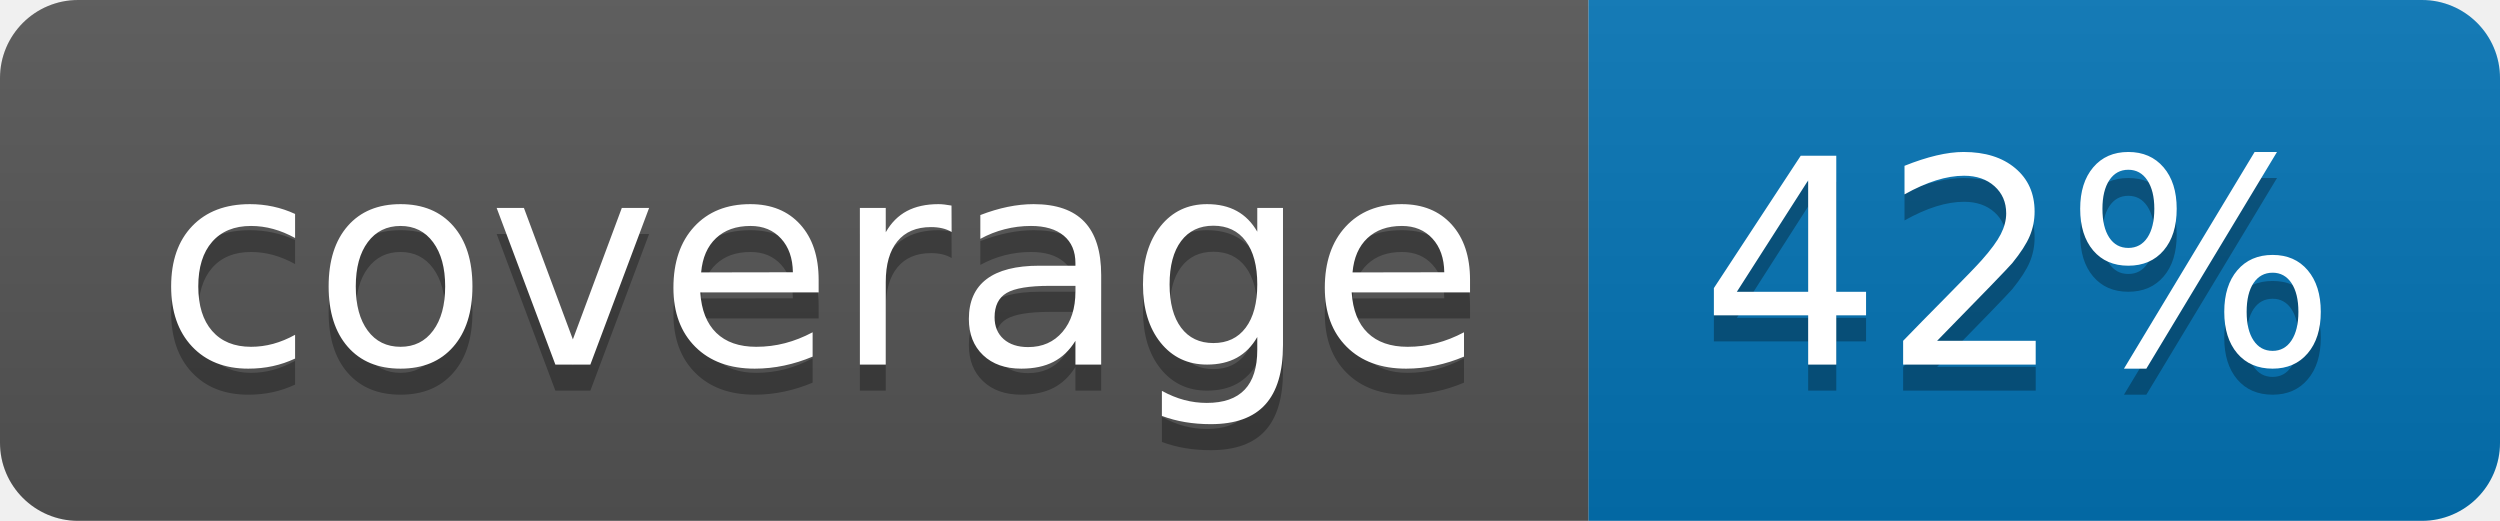
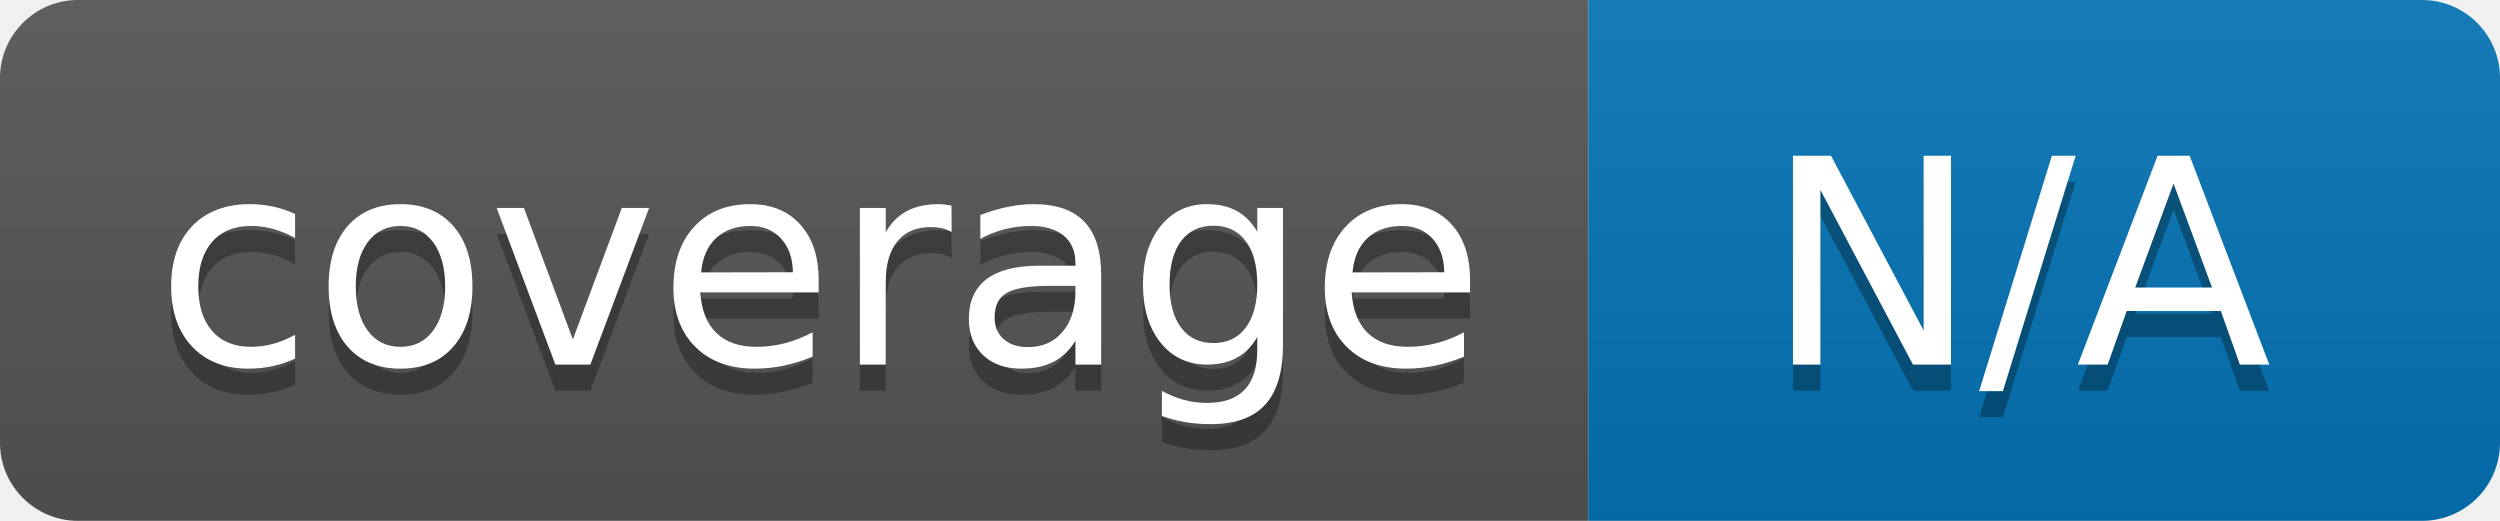
<svg xmlns="http://www.w3.org/2000/svg" width="96" height="20">
  <linearGradient id="b" x2="0" y2="100%">
    <stop offset="0" stop-color="#bbb" stop-opacity=".1" />
    <stop offset="1" stop-opacity=".1" />
  </linearGradient>
  <clipPath id="a">
    <rect width="96" height="20" rx="3" fill="#fff" />
  </clipPath>
  <g clip-path="url(#a)">
    <path fill="#555" d="M0 0h61v20H0z" />
    <path fill="#0374B5" d="M61 0h35v20H61z" />
    <path fill="url(#b)" d="M0 0h96v20H0z" />
  </g>
  <g fill="#fff" text-anchor="middle" font-family="DejaVu Sans,Verdana,Geneva,sans-serif" font-size="110">
    <text x="315" y="150" fill="#010101" fill-opacity=".3" transform="scale(.1)" textLength="510">coverage</text>
    <text x="315" y="140" transform="scale(.1)" textLength="510">coverage</text>
-     <text x="775" y="150" fill="#010101" fill-opacity=".3" transform="scale(.1)" textLength="250">42%</text>
-     <text x="775" y="140" transform="scale(.1)" textLength="250">42%</text>
+     <text x="775" y="150" fill="#010101" fill-opacity=".3" transform="scale(.1)" textLength="250">N/A</text>
+     <text x="775" y="140" transform="scale(.1)" textLength="250">N/A</text>
  </g>
</svg>
